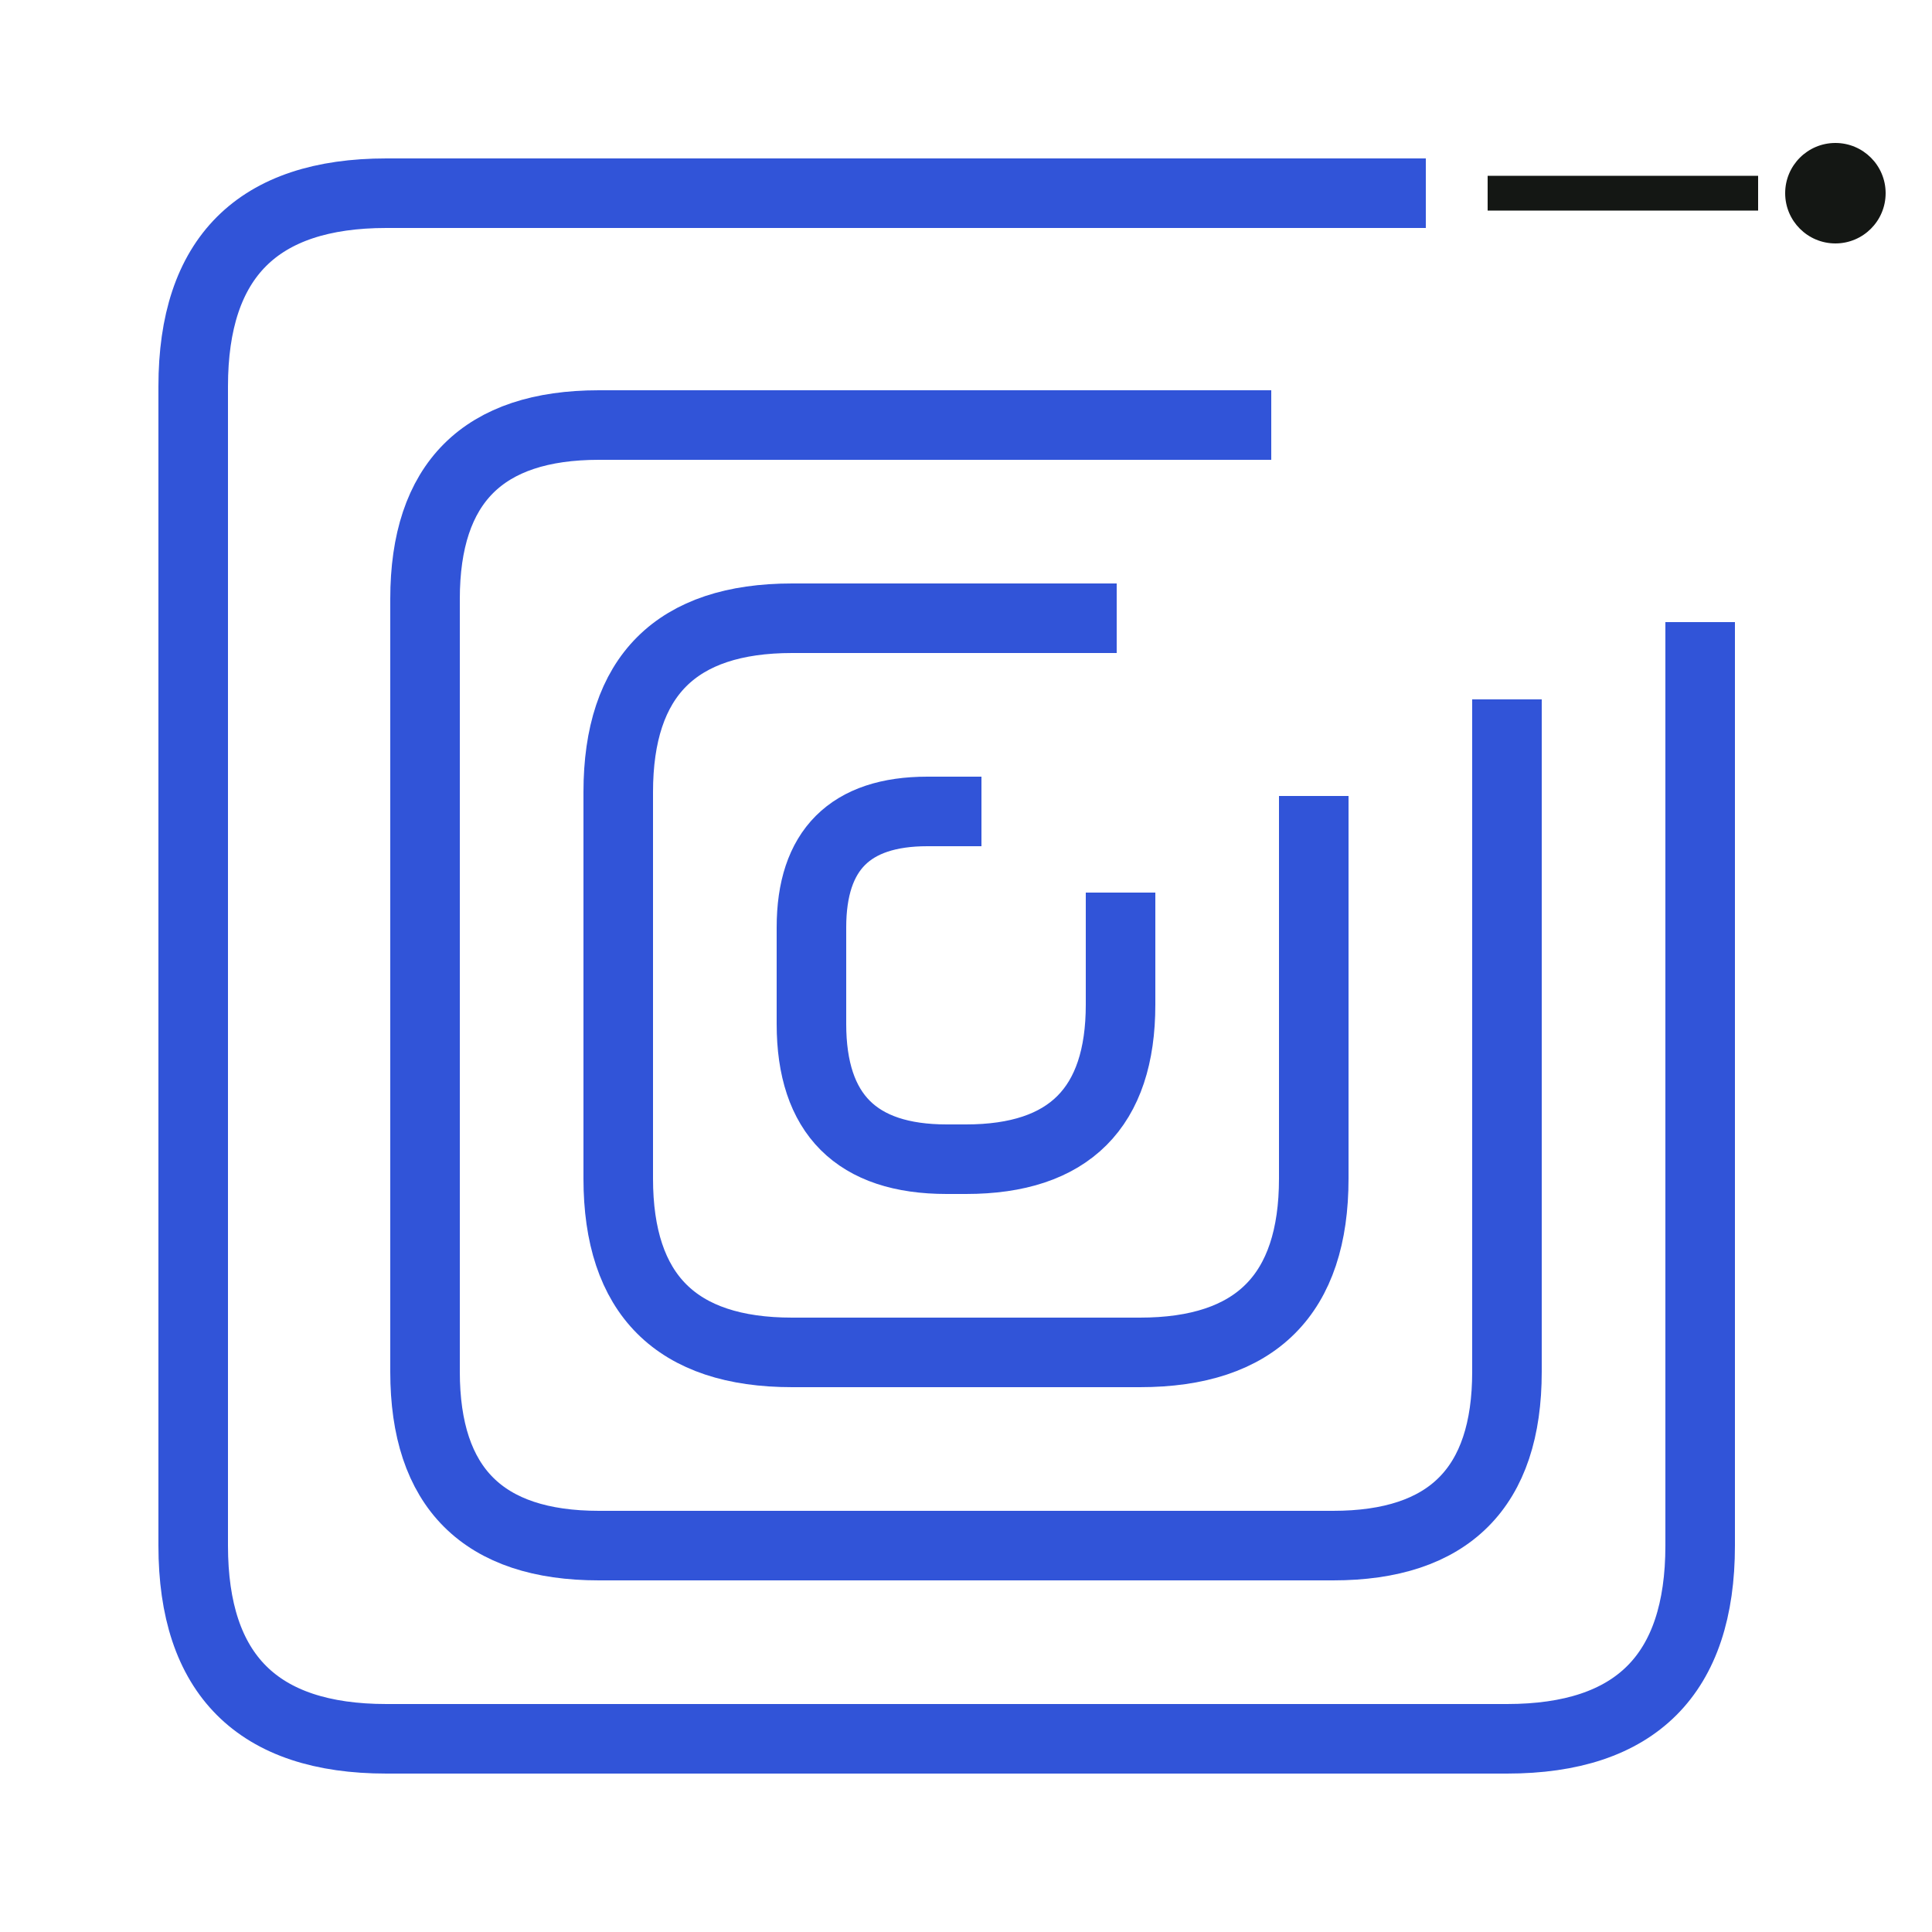
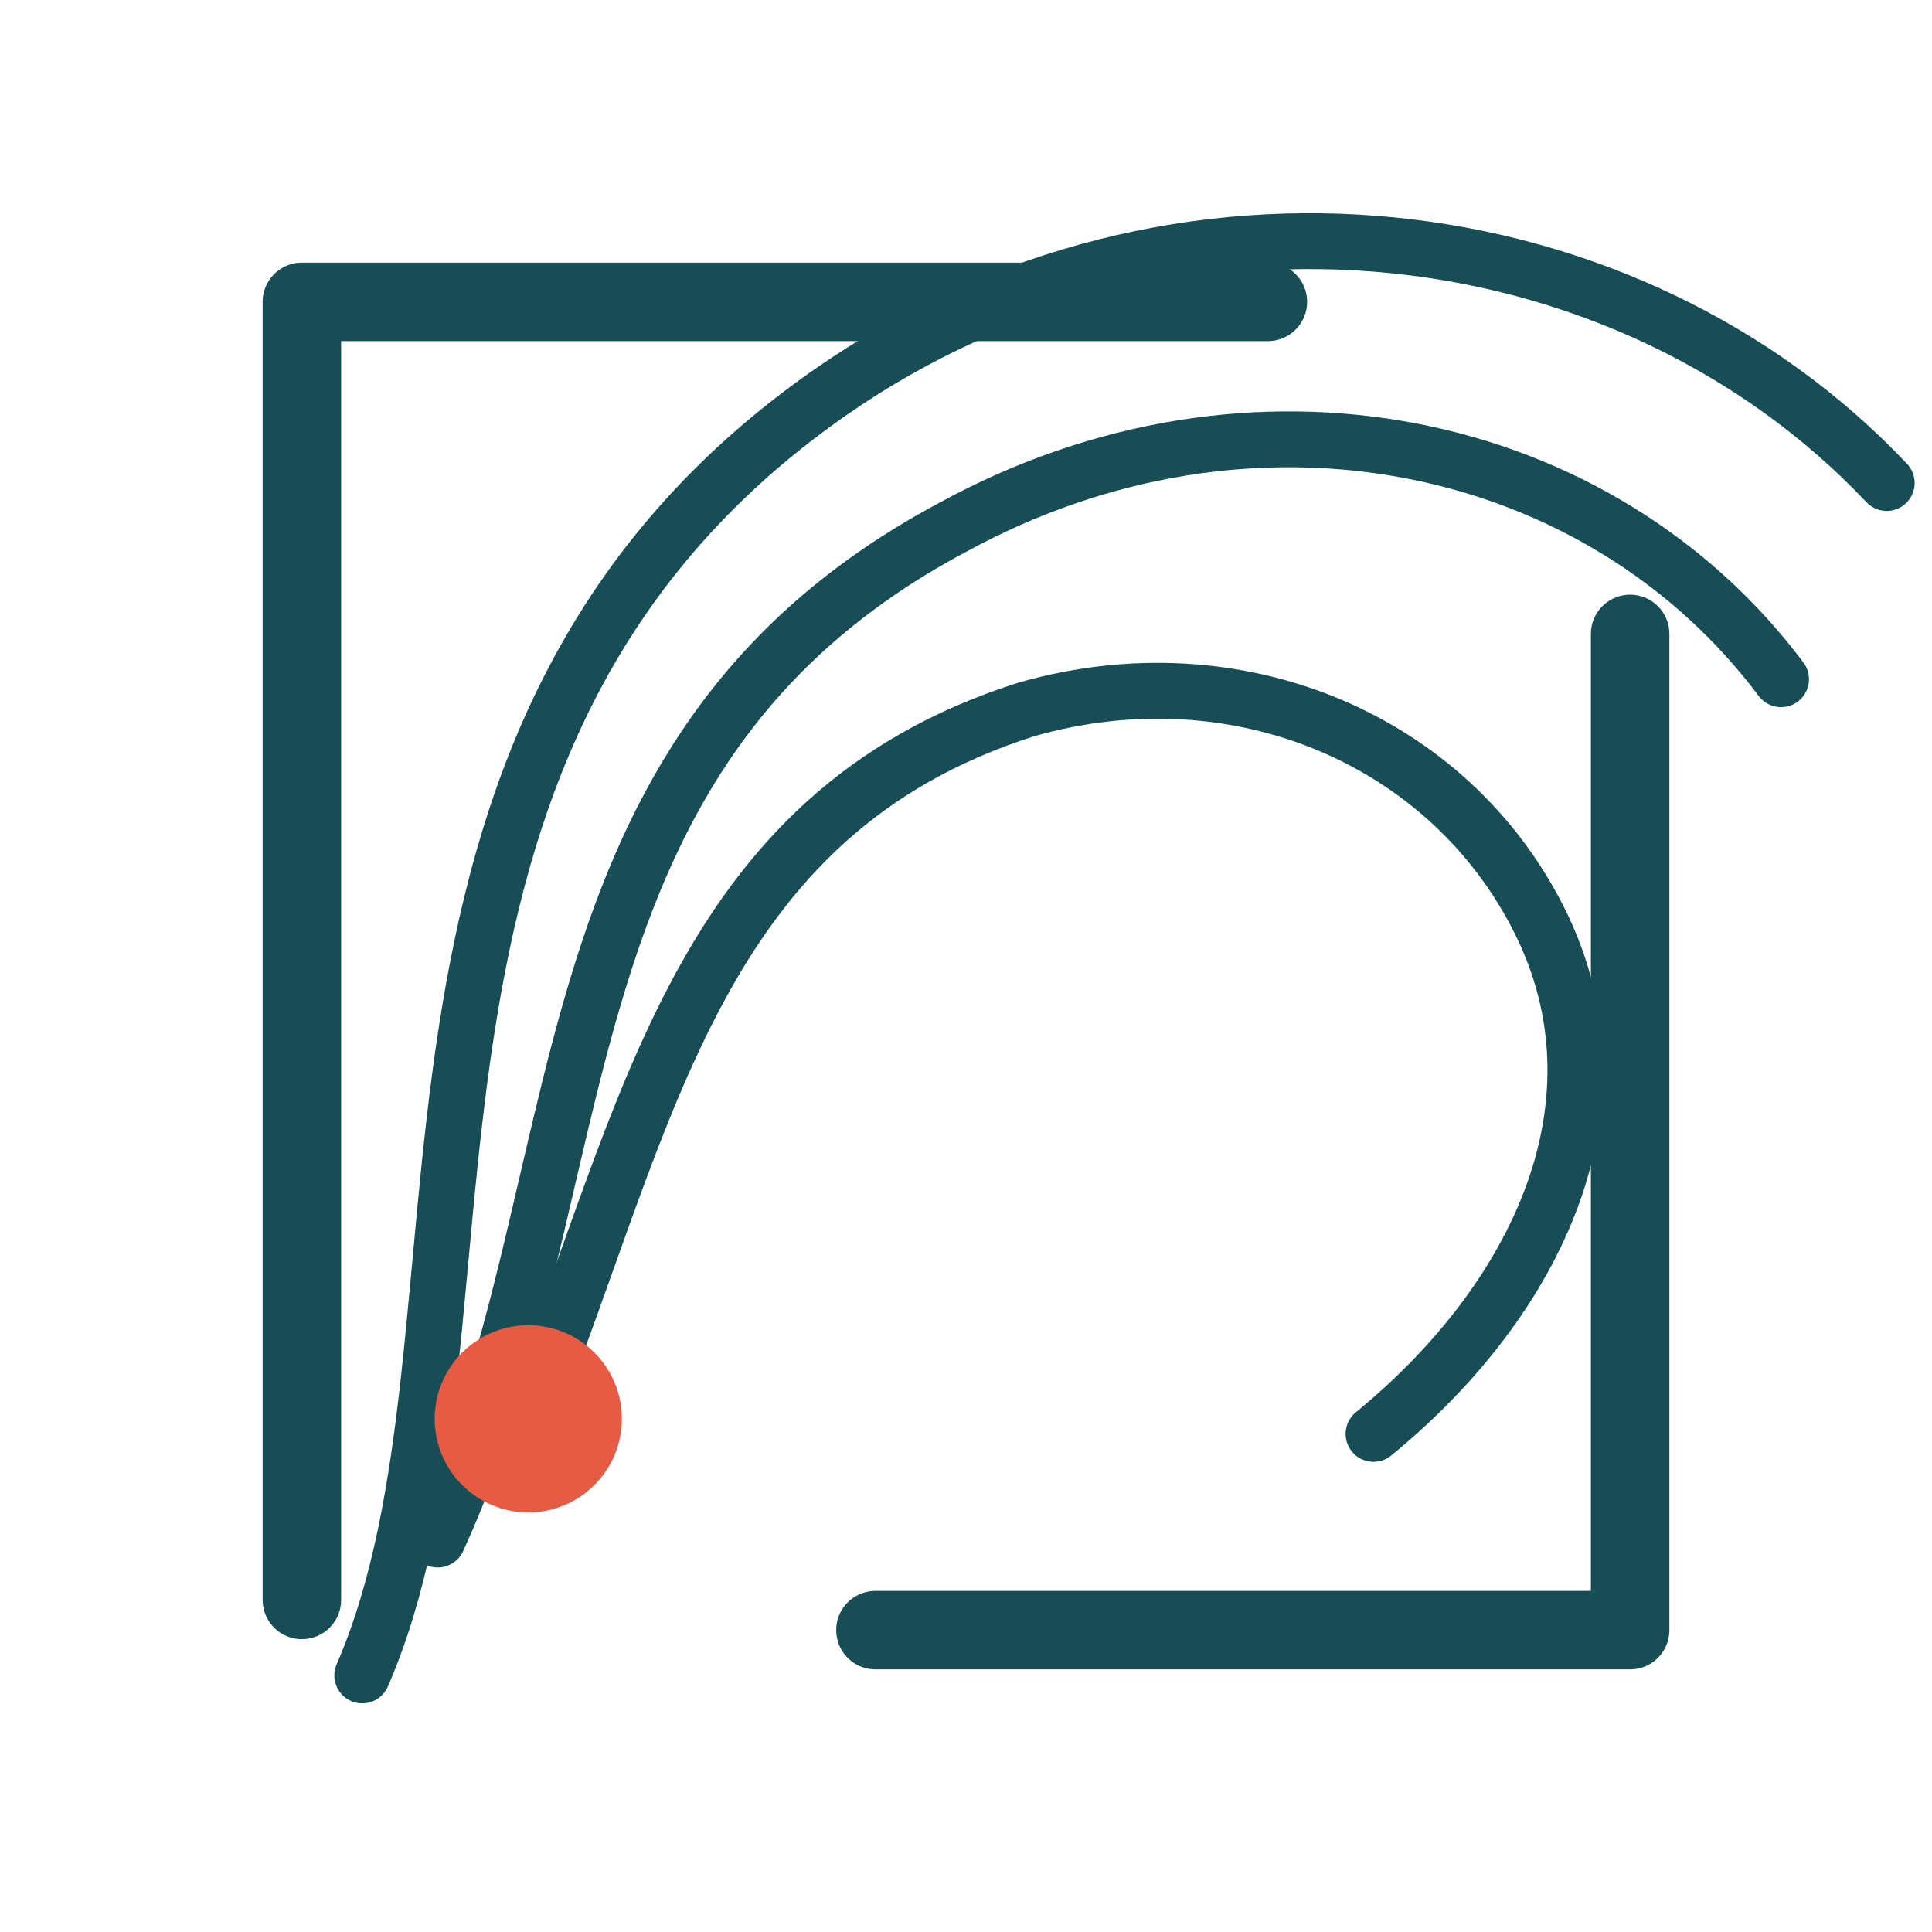
- <svg xmlns="http://www.w3.org/2000/svg" width="100" height="100" viewBox="0 0 100 100">
-   <g fill="none" stroke="#3154D8" stroke-width="3.6" stroke-linecap="square" stroke-linejoin="round">
-     <path d="M 88 34 V 80 Q 88 90 78 90 H 20 Q 10 90 10 80 V 20 Q 10 10 20 10 H 72" />
-     <path d="M 78 38 V 71 Q 78 80 69 80 H 31 Q 22 80 22 71 V 31 Q 22 22 31 22 H 64" />
-     <path d="M 68 43 V 61 Q 68 70 59 70 H 41 Q 32 70 32 61 V 41 Q 32 32 41 32 H 56" />
-     <path d="M 58 48 V 52 Q 58 60 50 60 H 49 Q 42 60 42 53 V 48 Q 42 42 48 42 H 49" />
+ <svg xmlns="http://www.w3.org/2000/svg" width="128" height="128" viewBox="0 0 128 128" fill="none">
+   <g stroke="#174D55" stroke-width="5.2" stroke-linecap="round" stroke-linejoin="round">
+     <path d="M20 106V20H84" />
+     <path d="M108 42V108H58" />
  </g>
-   <line x1="77" y1="10" x2="91" y2="10" stroke="#141714" stroke-width="1.8" />
-   <circle cx="95" cy="10" r="2.6" fill="#141714" />
+   <g stroke="#174D55" stroke-width="3.7" stroke-linecap="round" fill="none">
+     <path d="M35 94C43 74 46 54 68 47C82 43 96 49 102 61C108 73 102 86 91 95" />
+     <path d="M29 102C40 78 35 50 63 35C83 24 106 29 118 45" />
+     <path d="M24 111C34 88 22 49 55 26C78 10 108 14 125 32" />
+   </g>
+   <circle cx="35" cy="94" r="6.2" fill="#E65B43" />
</svg>
